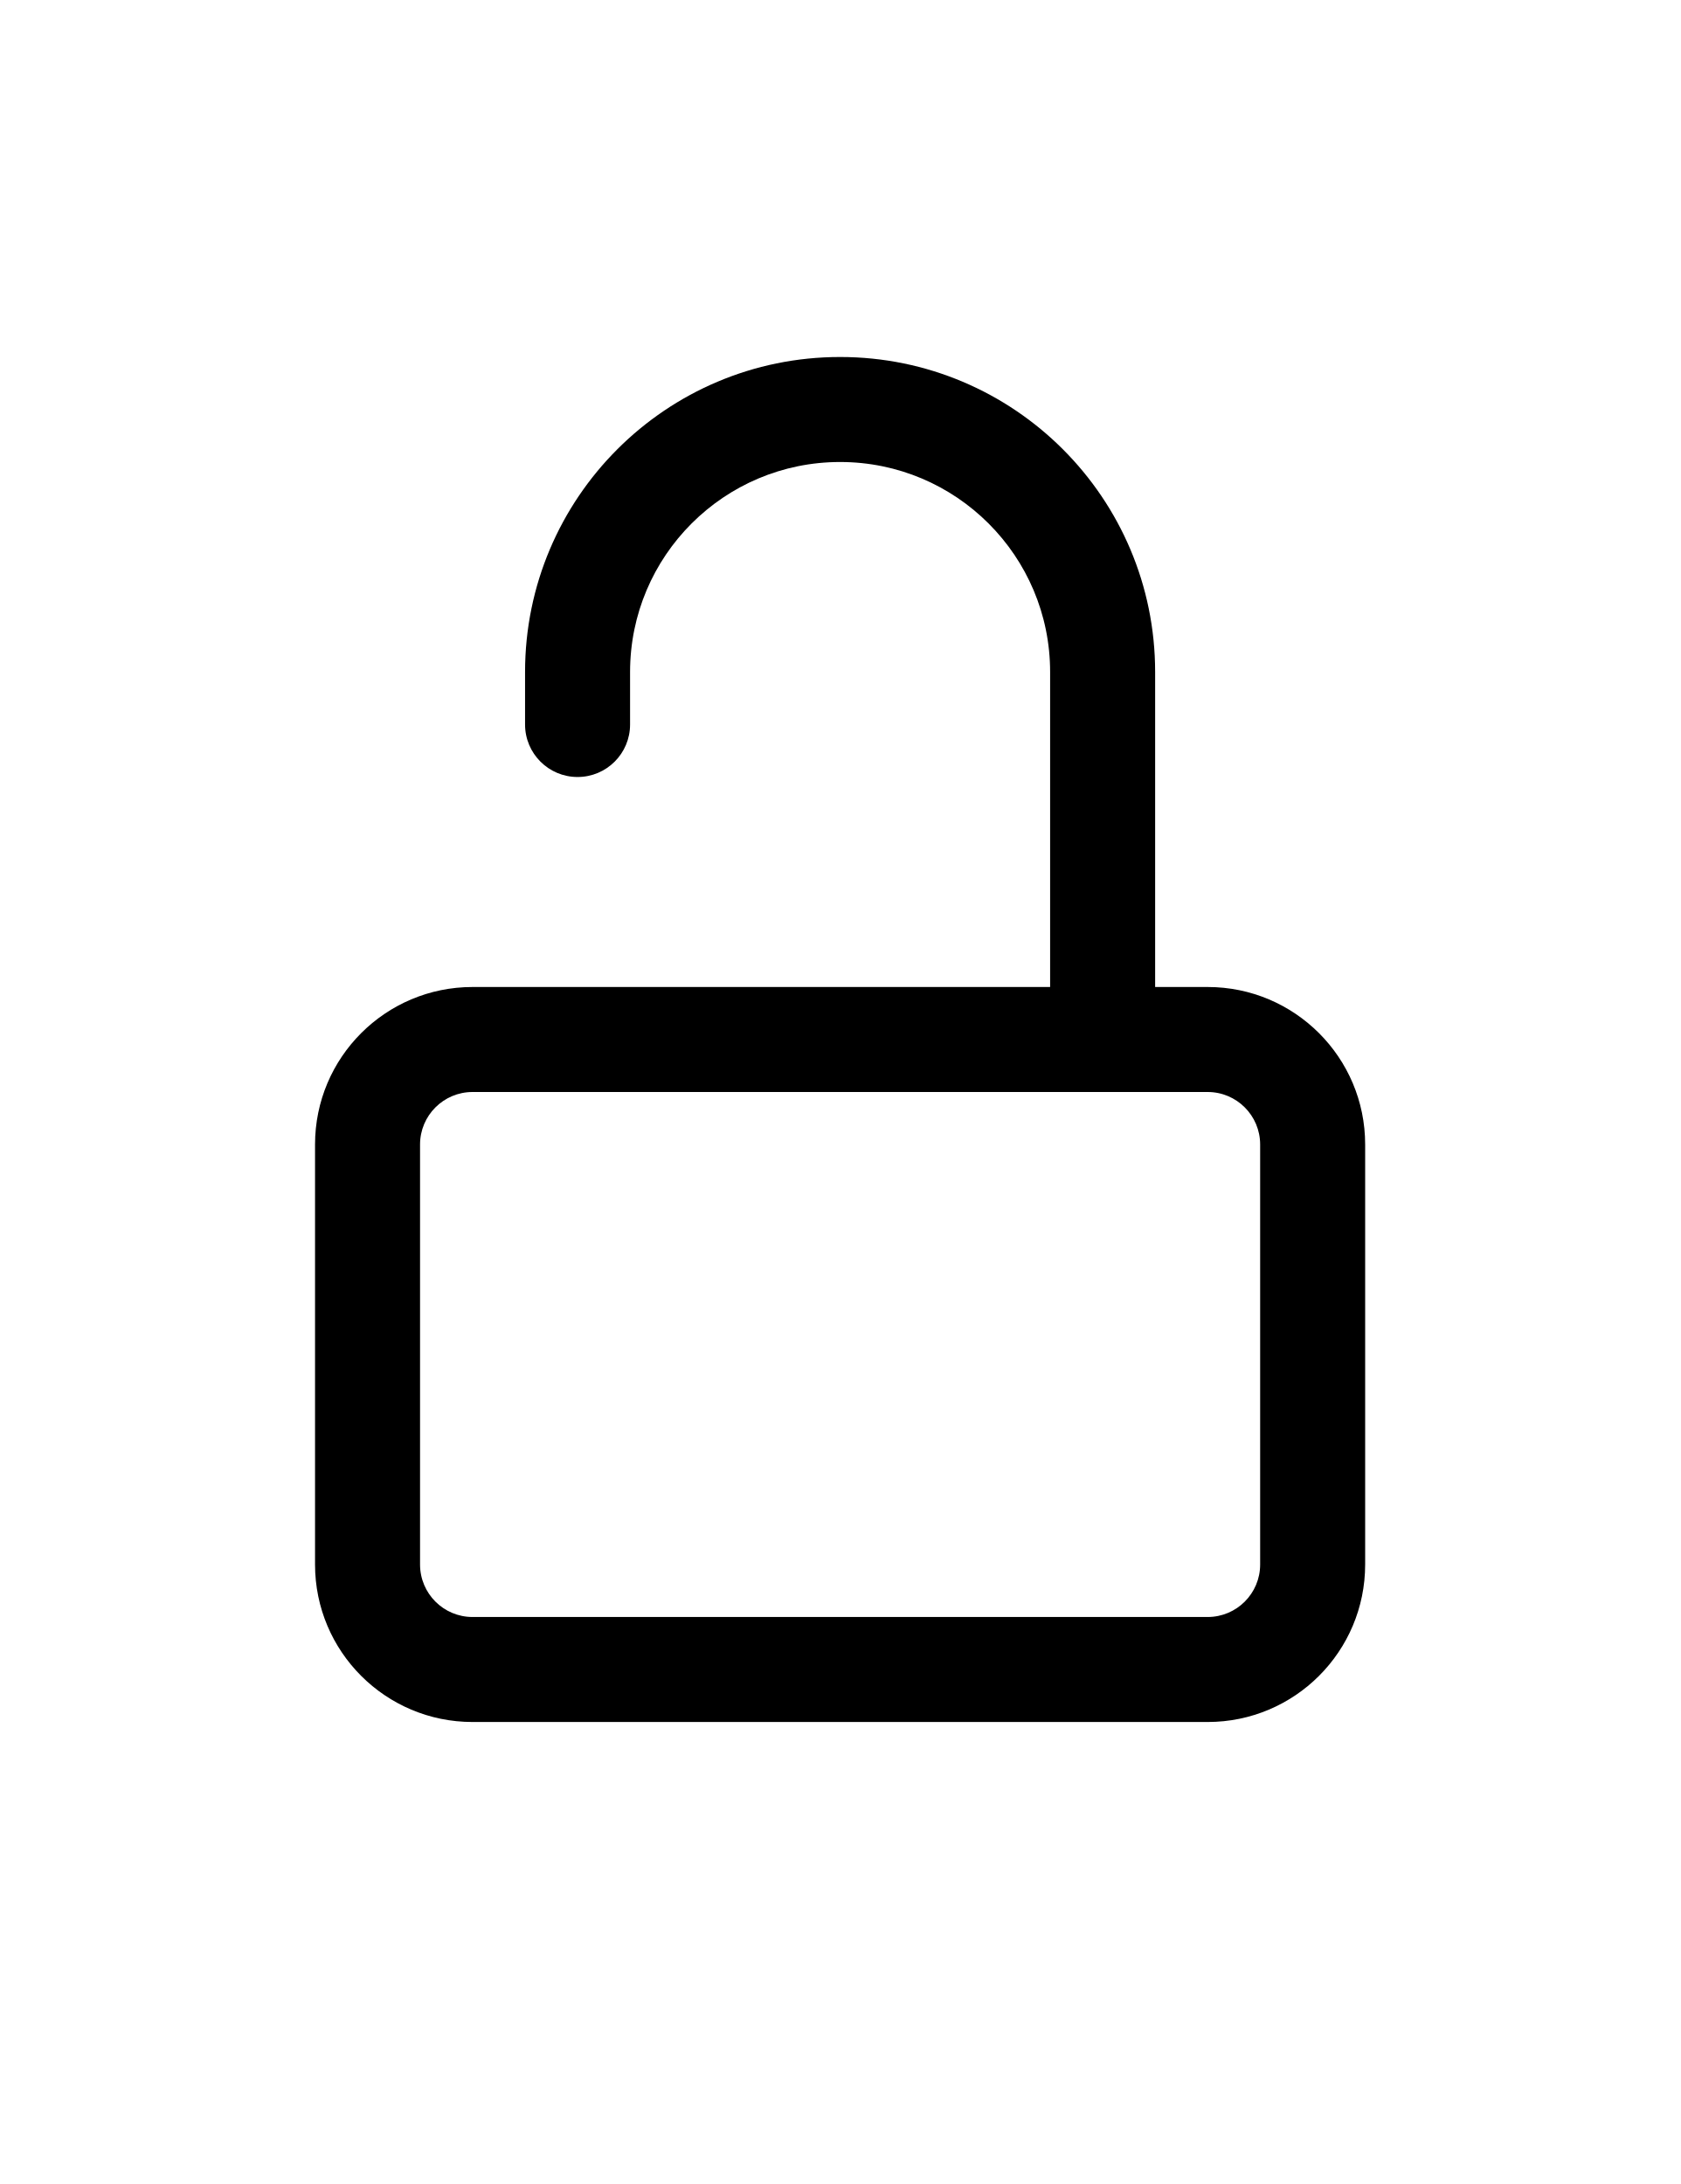
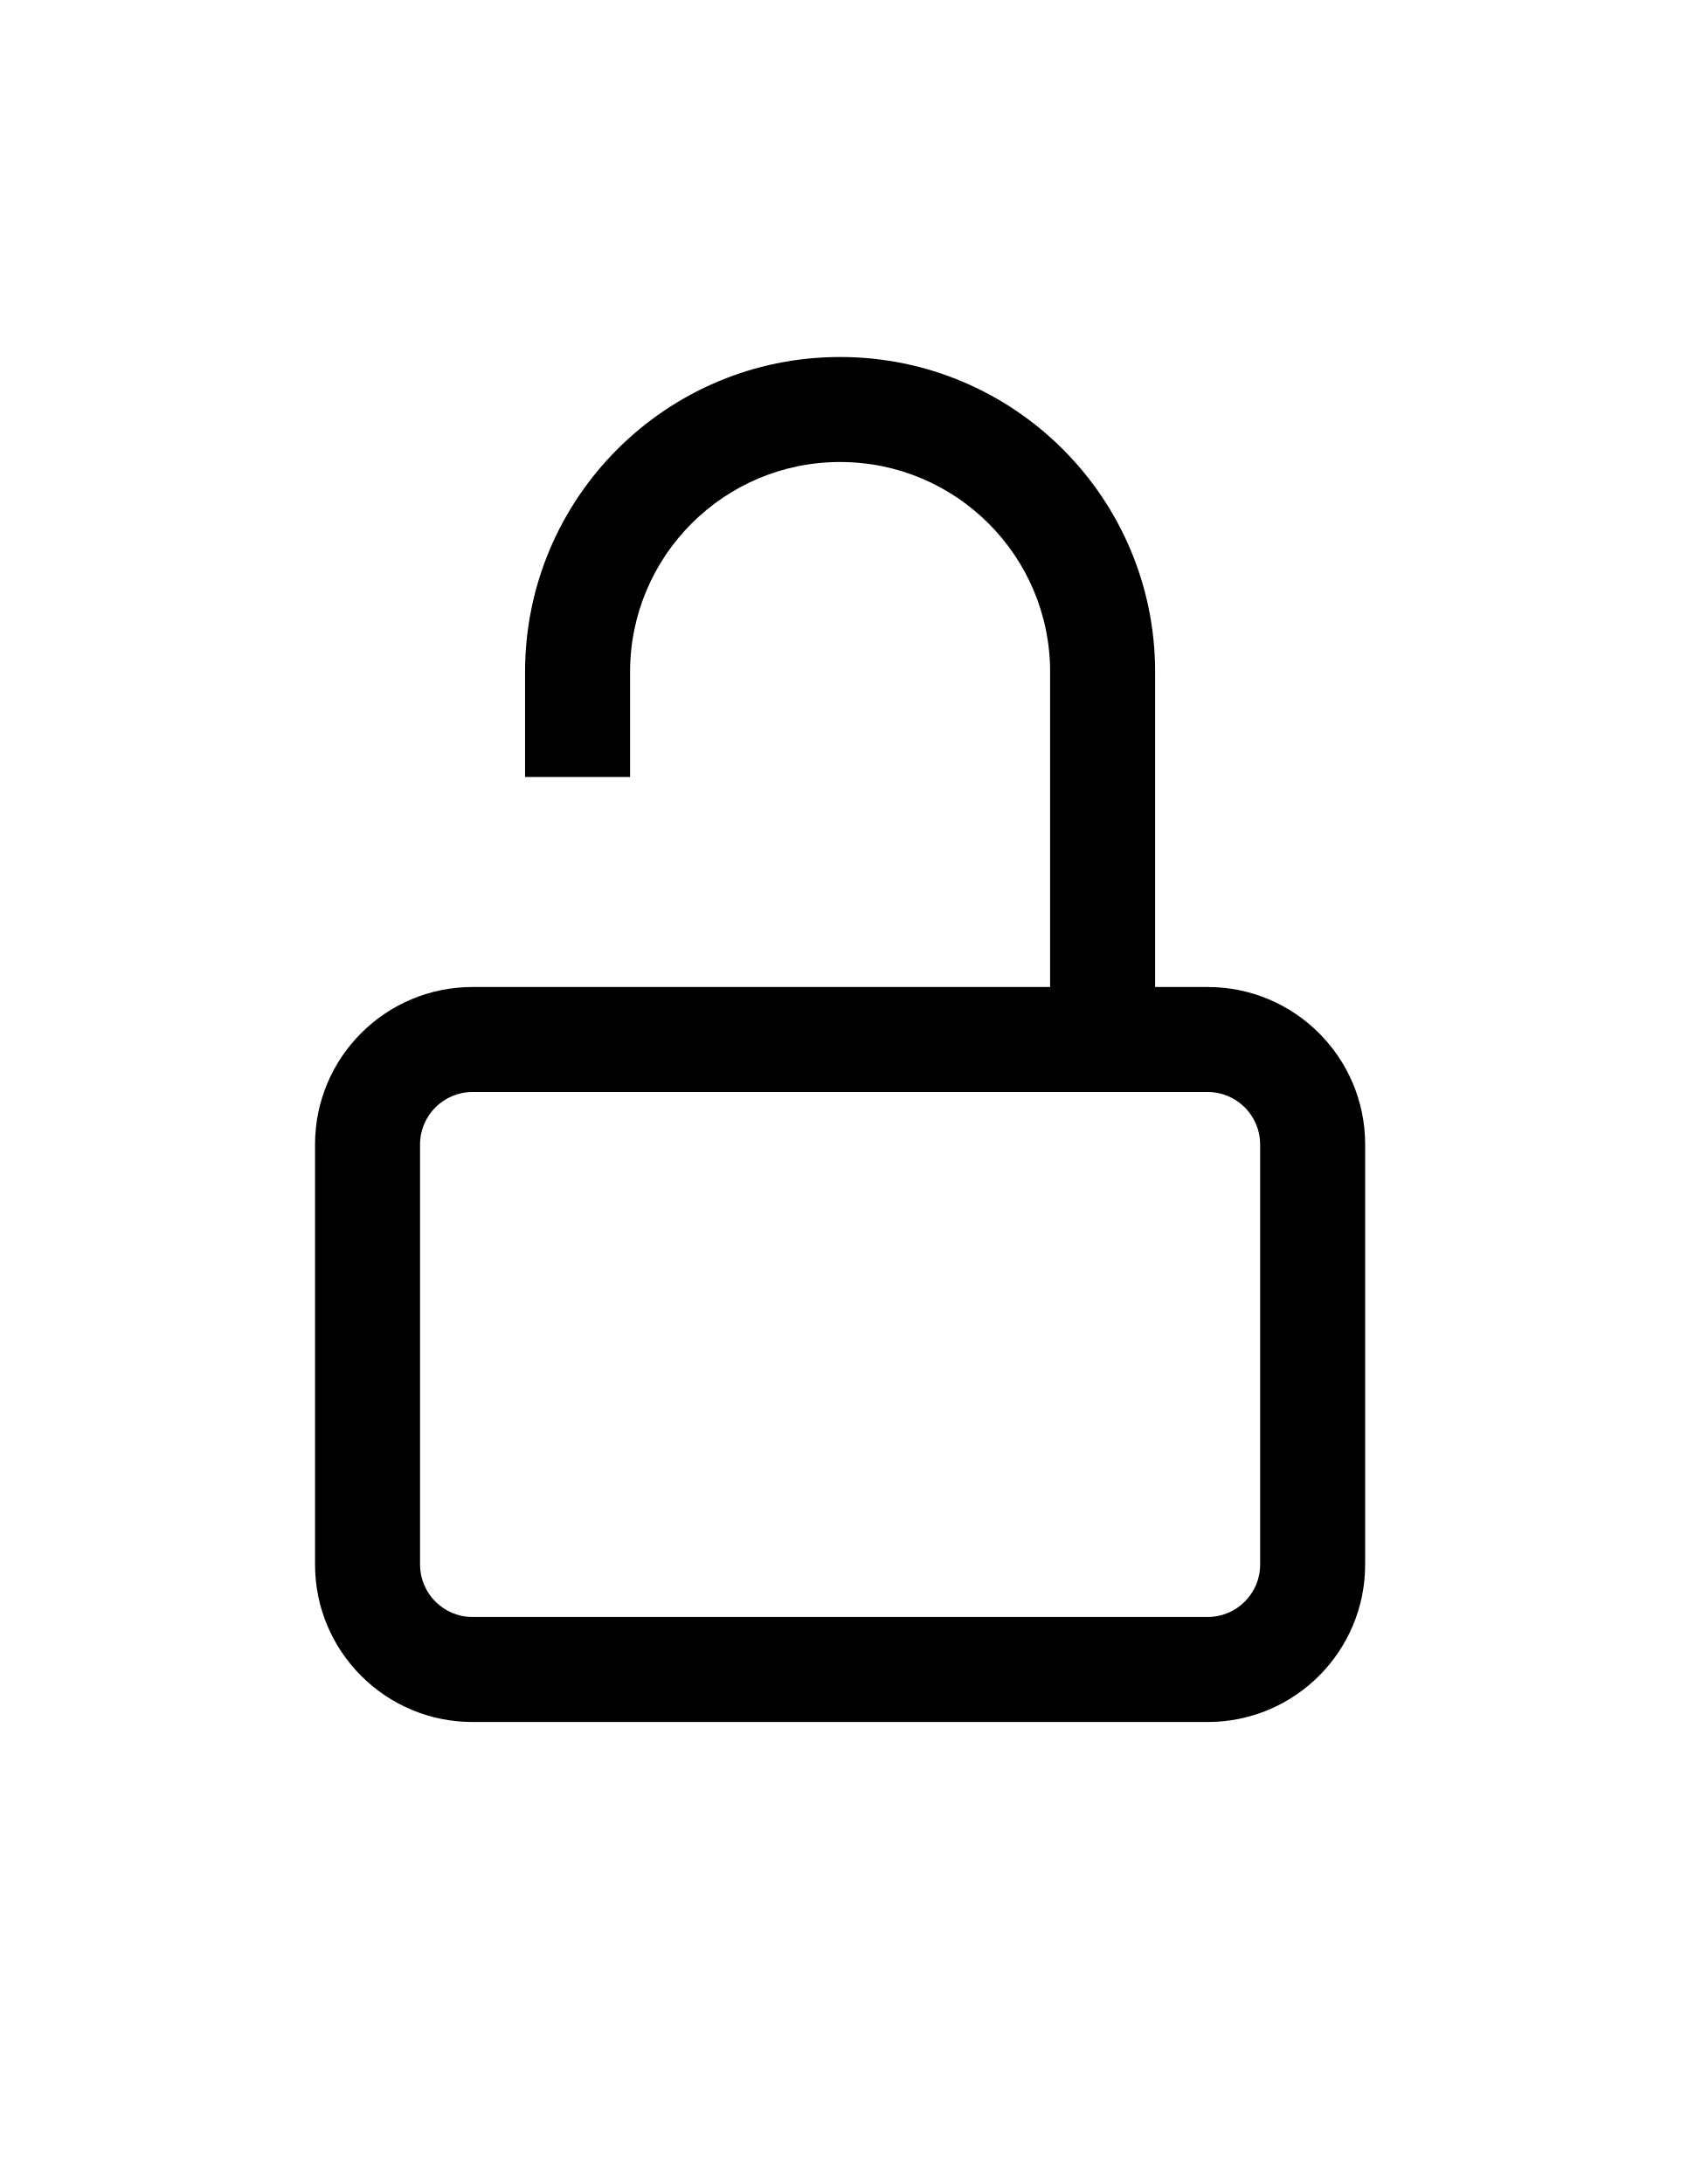
<svg xmlns="http://www.w3.org/2000/svg">
-   <symbol id="icon" fill="currentColor" viewBox="0 0 16 16">
-     <path fill-rule="evenodd" d="M6 4a2 2 0 1 1 4 0v3H4.5A1.5 1.5 0 0 0 3 8.5v4A1.5 1.5 0 0 0 4.5 14h7a1.5 1.5 0 0 0 1.5-1.5v-4A1.5 1.5 0 0 0 11.5 7H11V4a3 3 0 0 0-6 0v.5a.5.5 0 0 0 1 0V4ZM4 8.5a.5.5 0 0 1 .5-.5h7a.5.5 0 0 1 .5.5v4a.5.5 0 0 1-.5.5h-7a.5.5 0 0 1-.5-.5v-4Z" clip-rule="evenodd" />
+   <symbol id="icon" fill="none" viewBox="0 0 16 16">
+     <path fill="currentColor" fill-rule="evenodd" d="M6 4a2 2 0 1 1 4 0v3H4.5A1.5 1.5 0 0 0 3 8.5v4A1.5 1.5 0 0 0 4.5 14h7a1.5 1.5 0 0 0 1.5-1.5v-4A1.5 1.5 0 0 0 11.5 7H11V4a3 3 0 0 0-6 0v1h1V4ZM4 8.5a.5.5 0 0 1 .5-.5h7a.5.5 0 0 1 .5.5v4a.5.5 0 0 1-.5.5h-7a.5.5 0 0 1-.5-.5v-4Z" clip-rule="evenodd" />
  </symbol>
-   <symbol id="icon-large" fill="currentColor" viewBox="0 0 24 24">
-     <path d="M11 13a1 1 0 1 1 1.5.866V16.5a.5.5 0 0 1-1 0v-2.634A1 1 0 0 1 11 13Z" />
-     <path fill-rule="evenodd" d="M9 5a3 3 0 1 1 6 0v3H6.5A2.5 2.5 0 0 0 4 10.5v8A2.5 2.5 0 0 0 6.5 21h11a2.5 2.5 0 0 0 2.5-2.5v-8A2.5 2.5 0 0 0 17.5 8H16V5a4 4 0 0 0-8 0v.5a.5.5 0 0 0 1 0V5Zm-4 5.5A1.5 1.5 0 0 1 6.5 9h11a1.5 1.5 0 0 1 1.5 1.5v8a1.5 1.5 0 0 1-1.5 1.5h-11A1.5 1.5 0 0 1 5 18.5v-8Z" clip-rule="evenodd" />
+   <symbol id="icon-large" fill="none" viewBox="0 0 24 24">
+     <path fill="currentColor" fill-rule="evenodd" d="M9 4.967a3 3 0 1 1 6 0V8H5.5A1.5 1.5 0 0 0 4 9.5v10A1.5 1.5 0 0 0 5.5 21h13a1.5 1.5 0 0 0 1.5-1.5v-10A1.5 1.5 0 0 0 18.5 8H16V4.967A4 4 0 0 0 13.345 1.2C10.74.27 8 2.2 8 4.967V6h1V4.967ZM5 9.5a.5.5 0 0 1 .5-.5h13a.5.5 0 0 1 .5.5v10a.5.5 0 0 1-.5.5h-13a.5.5 0 0 1-.5-.5v-10Zm6 3.5a1 1 0 1 1 1.5.866V16.5a.5.5 0 0 1-1 0v-2.634A1 1 0 0 1 11 13Z" clip-rule="evenodd" />
  </symbol>
  <use href="#icon" />
</svg>
